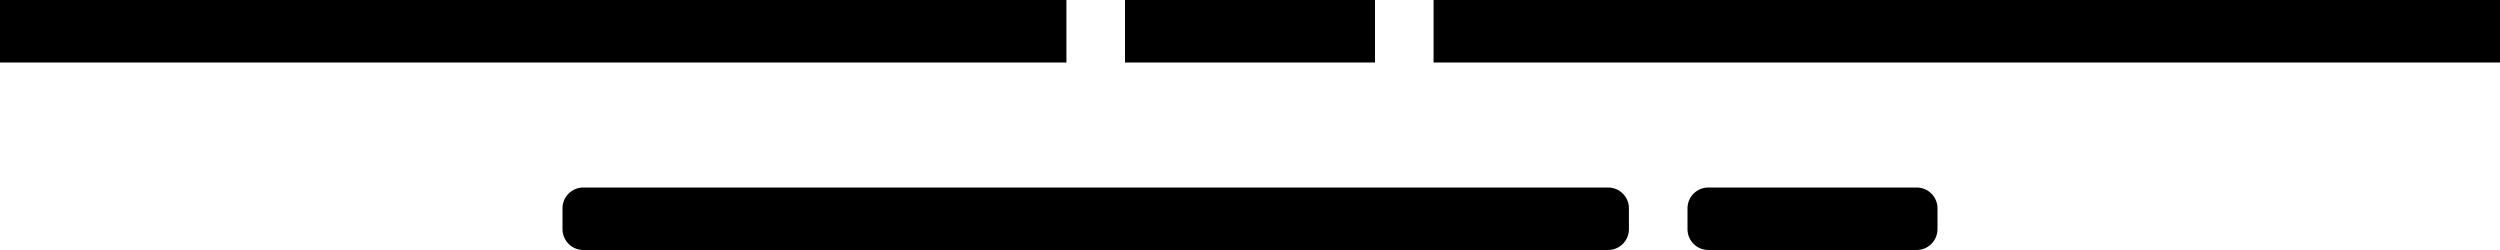
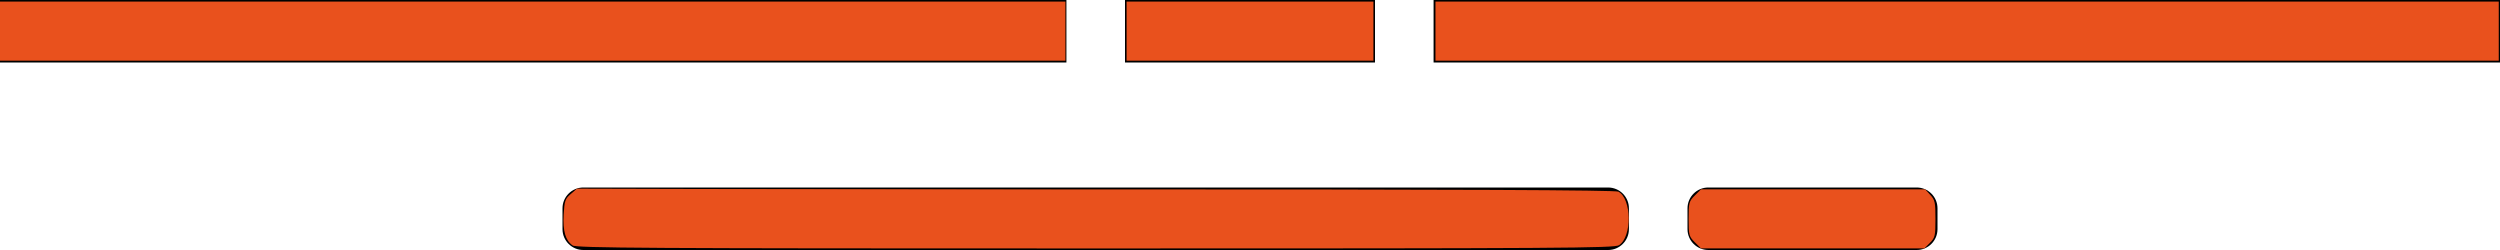
- <svg xmlns="http://www.w3.org/2000/svg" width="60" height="6" viewBox="0 0 60 6">
-   <rect width="25.594" height="1.5" />
+ <svg xmlns="http://www.w3.org/2000/svg" width="60" height="6" viewBox="0 0 60 6" version="1.1" id="svg84">
+   <defs id="defs88" />
+   <rect width="25.594" height="1.5" id="rect78" />
  <rect id="Rectangle_1_copy_2" data-name="Rectangle 1 copy 2" x="34.406" width="25.594" height="1.5" />
  <rect id="Rectangle_1_copy" data-name="Rectangle 1 copy" x="27" width="6" height="1.5" />
  <rect id="Rectangle_1_copy_3" data-name="Rectangle 1 copy 3" x="13.5" y="4.5" width="25.594" height="1.5" rx="0.5" ry="0.5" />
  <rect id="Rectangle_1_copy_3-2" data-name="Rectangle 1 copy 3" x="40.5" y="4.5" width="6" height="1.5" rx="0.5" ry="0.5" />
+   <path style="fill:#e9511d;stroke-width:0.051;fill-opacity:1;opacity:1" d="M 0,0.747 V 0.038 H 12.785 25.57 V 0.747 1.456 H 12.785 0 Z" id="path915" />
+   <path style="fill:#e9511d;fill-opacity:1;stroke-width:0.051" d="M 27.038,0.747 V 0.038 H 30 32.962 V 0.747 1.456 H 30 27.038 Z" id="path835" />
+   <path style="fill:#e9511d;fill-opacity:1;stroke-width:0.051" d="m 13.74,5.888 c -0.17,-0.119 -0.234,-0.344 -0.212,-0.741 0.018,-0.319 0.037,-0.376 0.16,-0.482 l 0.14,-0.12 h 12.456 c 8.826,0 12.486,0.016 12.558,0.055 0.32,0.171 0.331,1.077 0.016,1.284 -0.109,0.071 -1.356,0.079 -12.567,0.079 -10.83,0 -12.46,-0.01 -12.552,-0.074 z" id="path837" />
+   <path style="fill:#e9511d;fill-opacity:1;stroke-width:0.051" d="M 18.059,5.915 13.763,5.886 13.666,5.767 c -0.077,-0.095 -0.097,-0.201 -0.097,-0.515 0,-0.357 0.014,-0.412 0.138,-0.56 L 13.846,4.528 26.297,4.563 c 8.351,0.024 12.483,0.052 12.548,0.087 0.135,0.072 0.201,0.275 0.2,0.613 -0.002,0.399 -0.104,0.581 -0.347,0.616 -0.288,0.042 -15.74,0.069 -20.638,0.036 z" id="path839" />
+   <path style="fill:#e9511d;fill-opacity:1;stroke-width:0.051" d="M 40.675,5.814 C 40.536,5.675 40.527,5.642 40.527,5.253 c 0,-0.389 0.009,-0.421 0.148,-0.561 l 0.148,-0.148 h 2.69 2.69 l 0.124,0.134 c 0.112,0.121 0.124,0.177 0.124,0.575 0,0.409 -0.01,0.451 -0.133,0.575 l -0.133,0.133 h -2.681 -2.681 z" id="path841" />
+   <path style="fill:#e9511d;fill-opacity:1;stroke-width:0.051" d="M 34.451,0.747 V 0.038 H 47.211 59.97 V 0.747 1.456 H 47.211 34.451 Z" id="path843" />
</svg>
